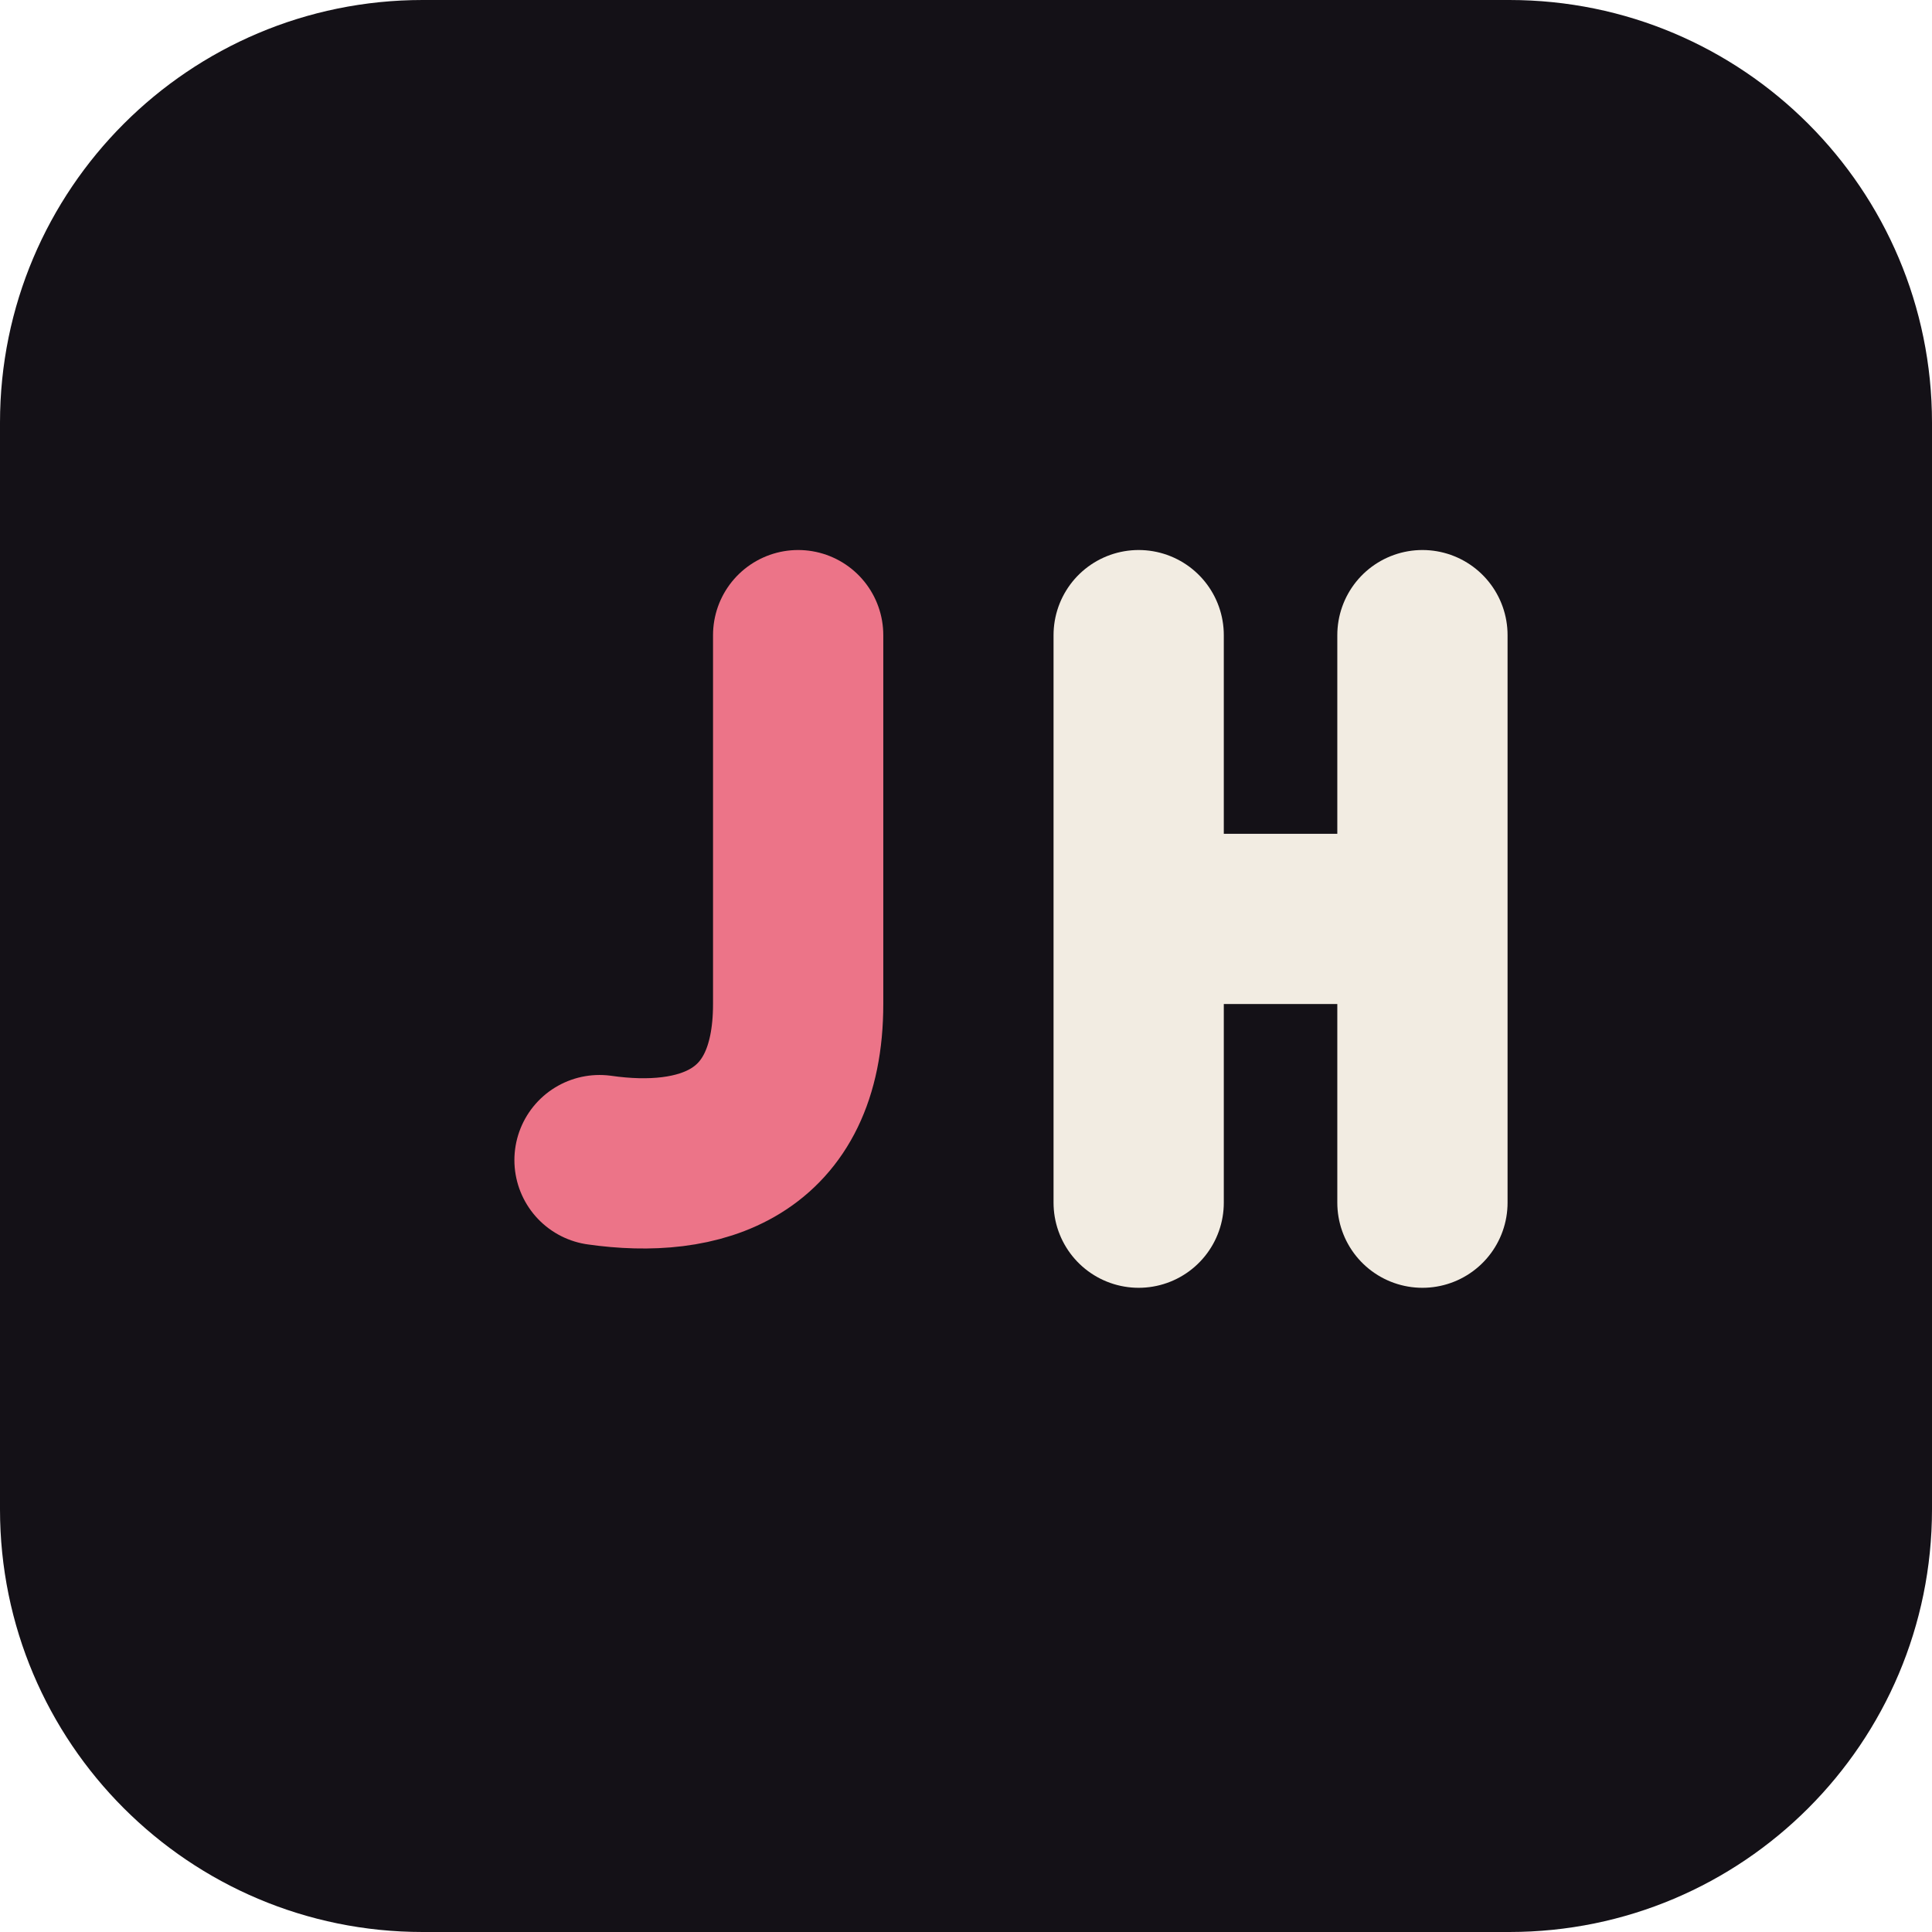
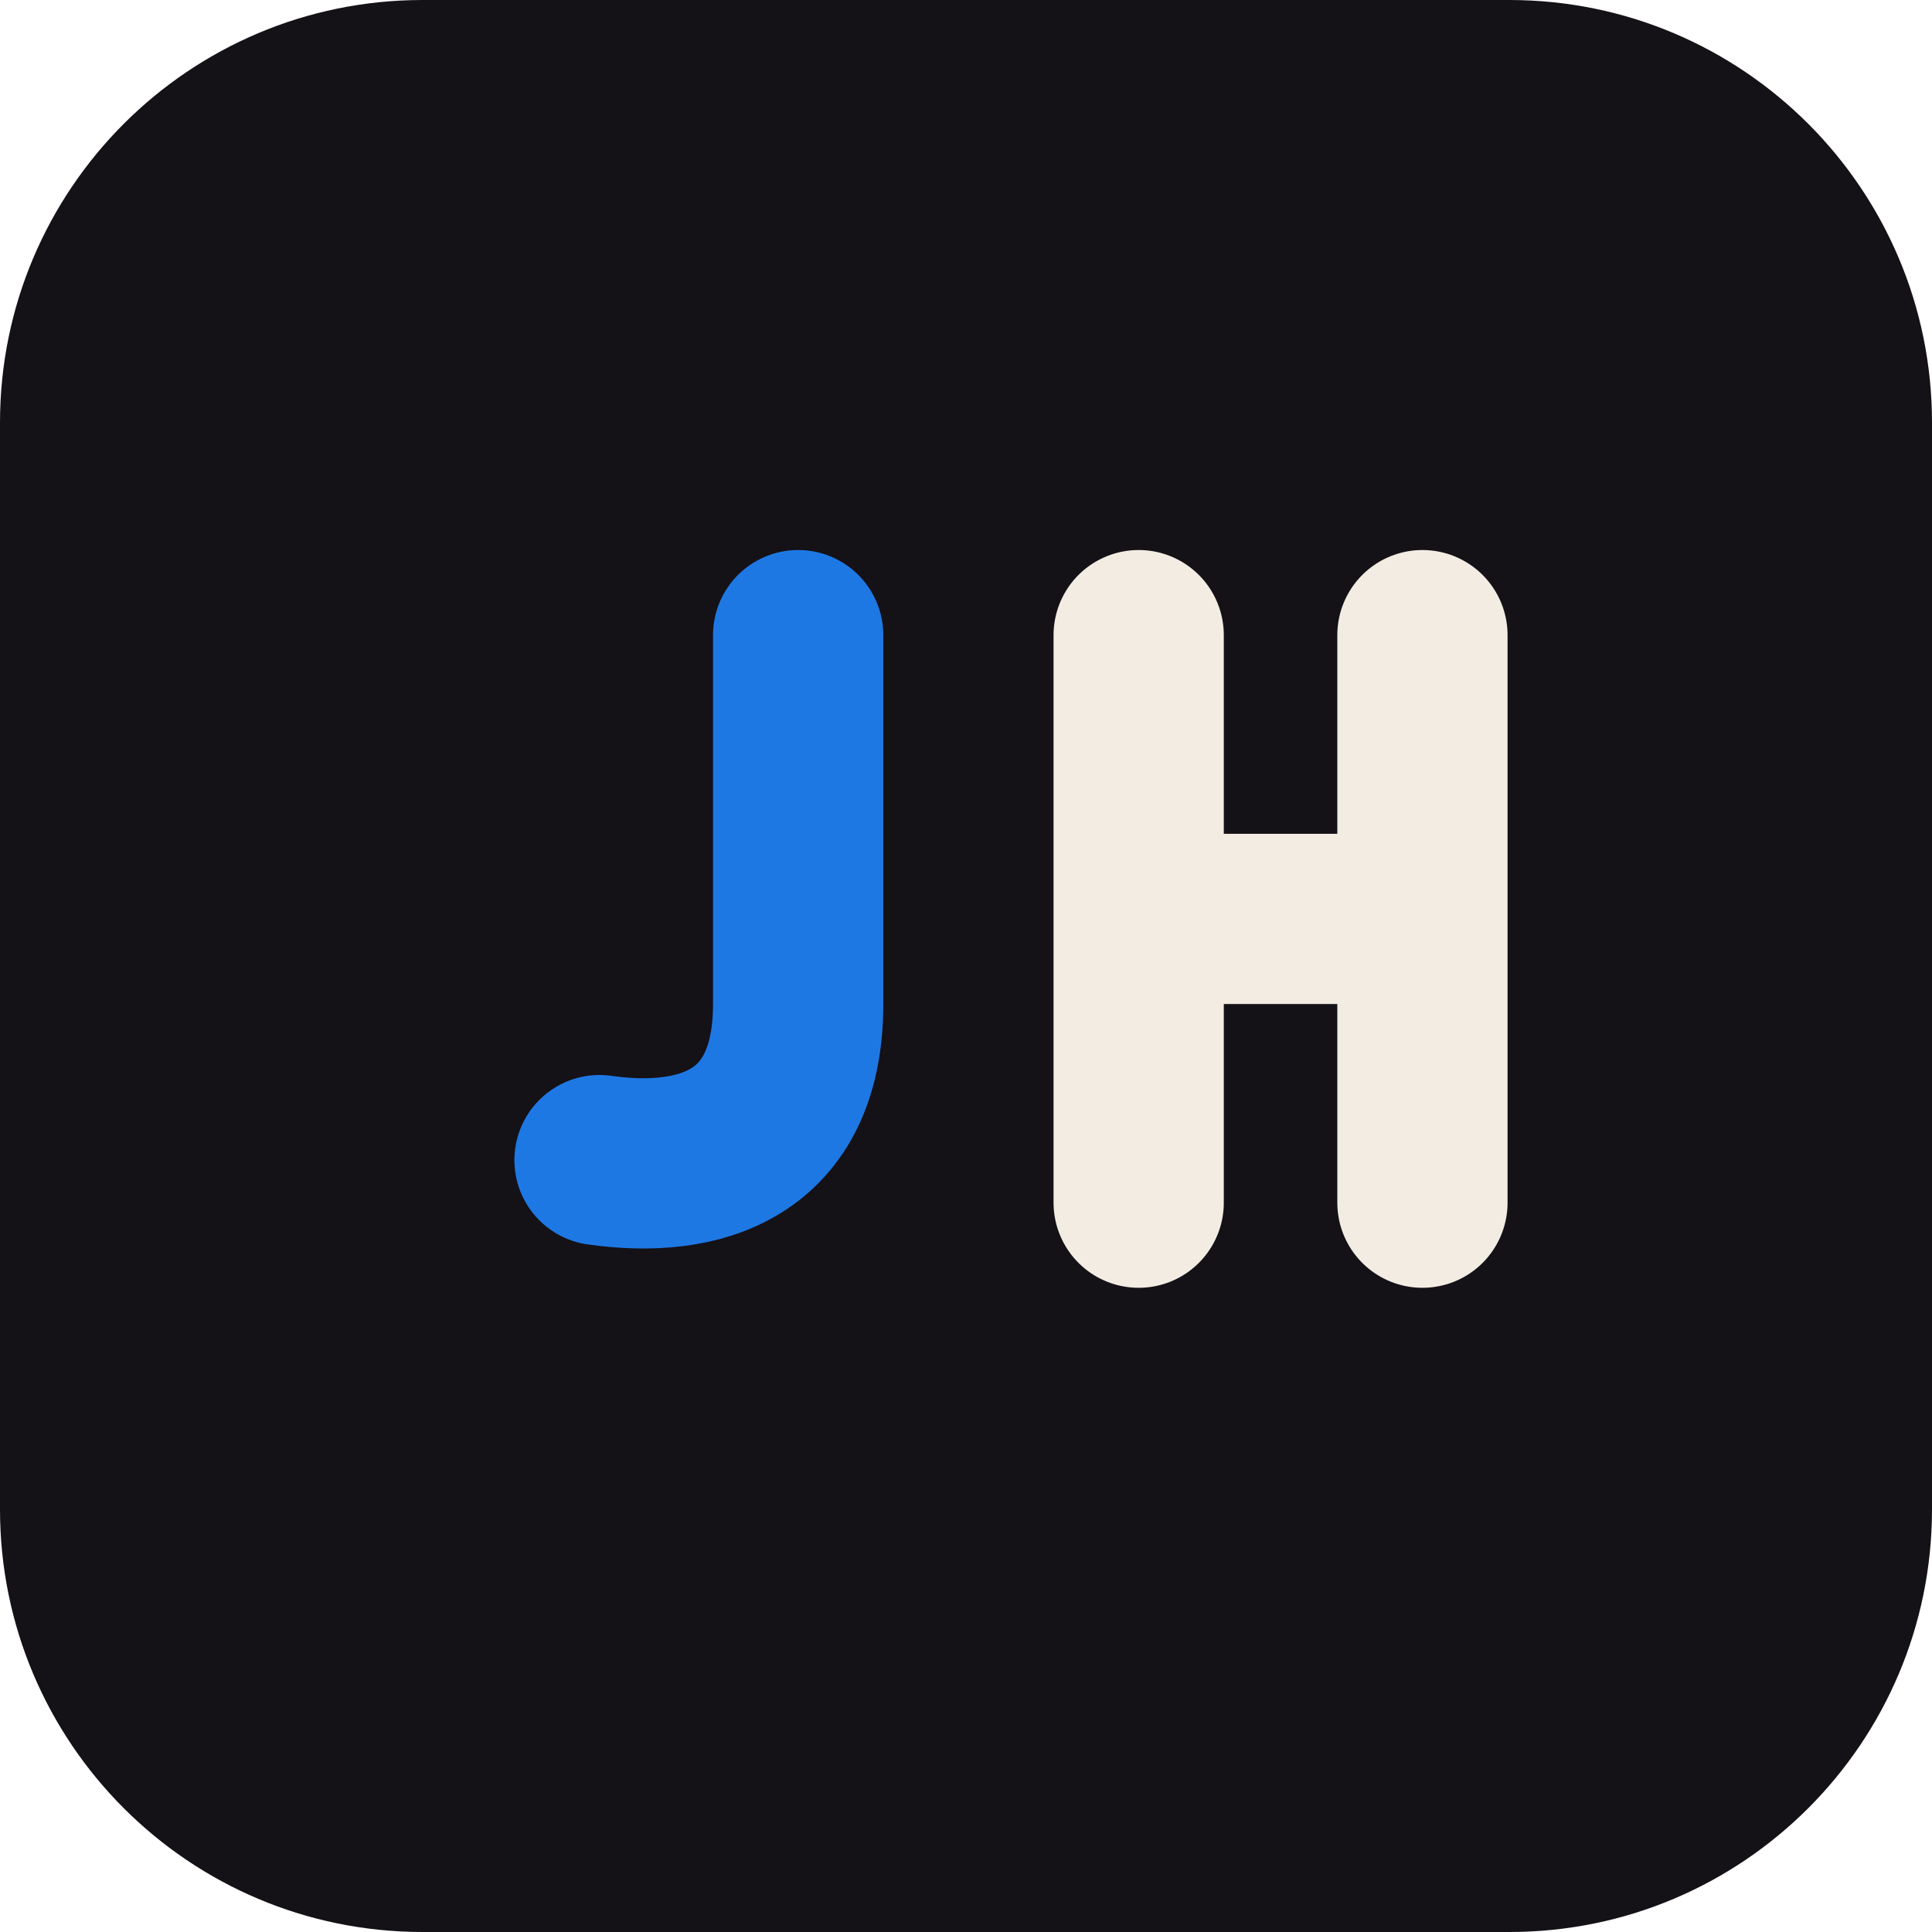
<svg xmlns="http://www.w3.org/2000/svg" viewBox="0 0 64 64" fill="none" role="img" aria-label="JH">
  <rect width="64" height="64" rx="14" fill="#141117" />
  <g transform="translate(2 6) scale(0.47)" fill="none">
-     <path d="M52 32 V58 C52 68 45 70 38 69" stroke="#EC7488" stroke-width="12" stroke-linecap="round" />
+     <path d="M52 32 V58 C52 68 45 70 38 69" stroke="#1e78e4" stroke-width="12" stroke-linecap="round" />
    <path d="M76 32 V72 M76 52 H96 M96 32 V72" stroke="#F2ECE2" stroke-width="12" stroke-linecap="round" stroke-linejoin="round" />
  </g>
</svg>
